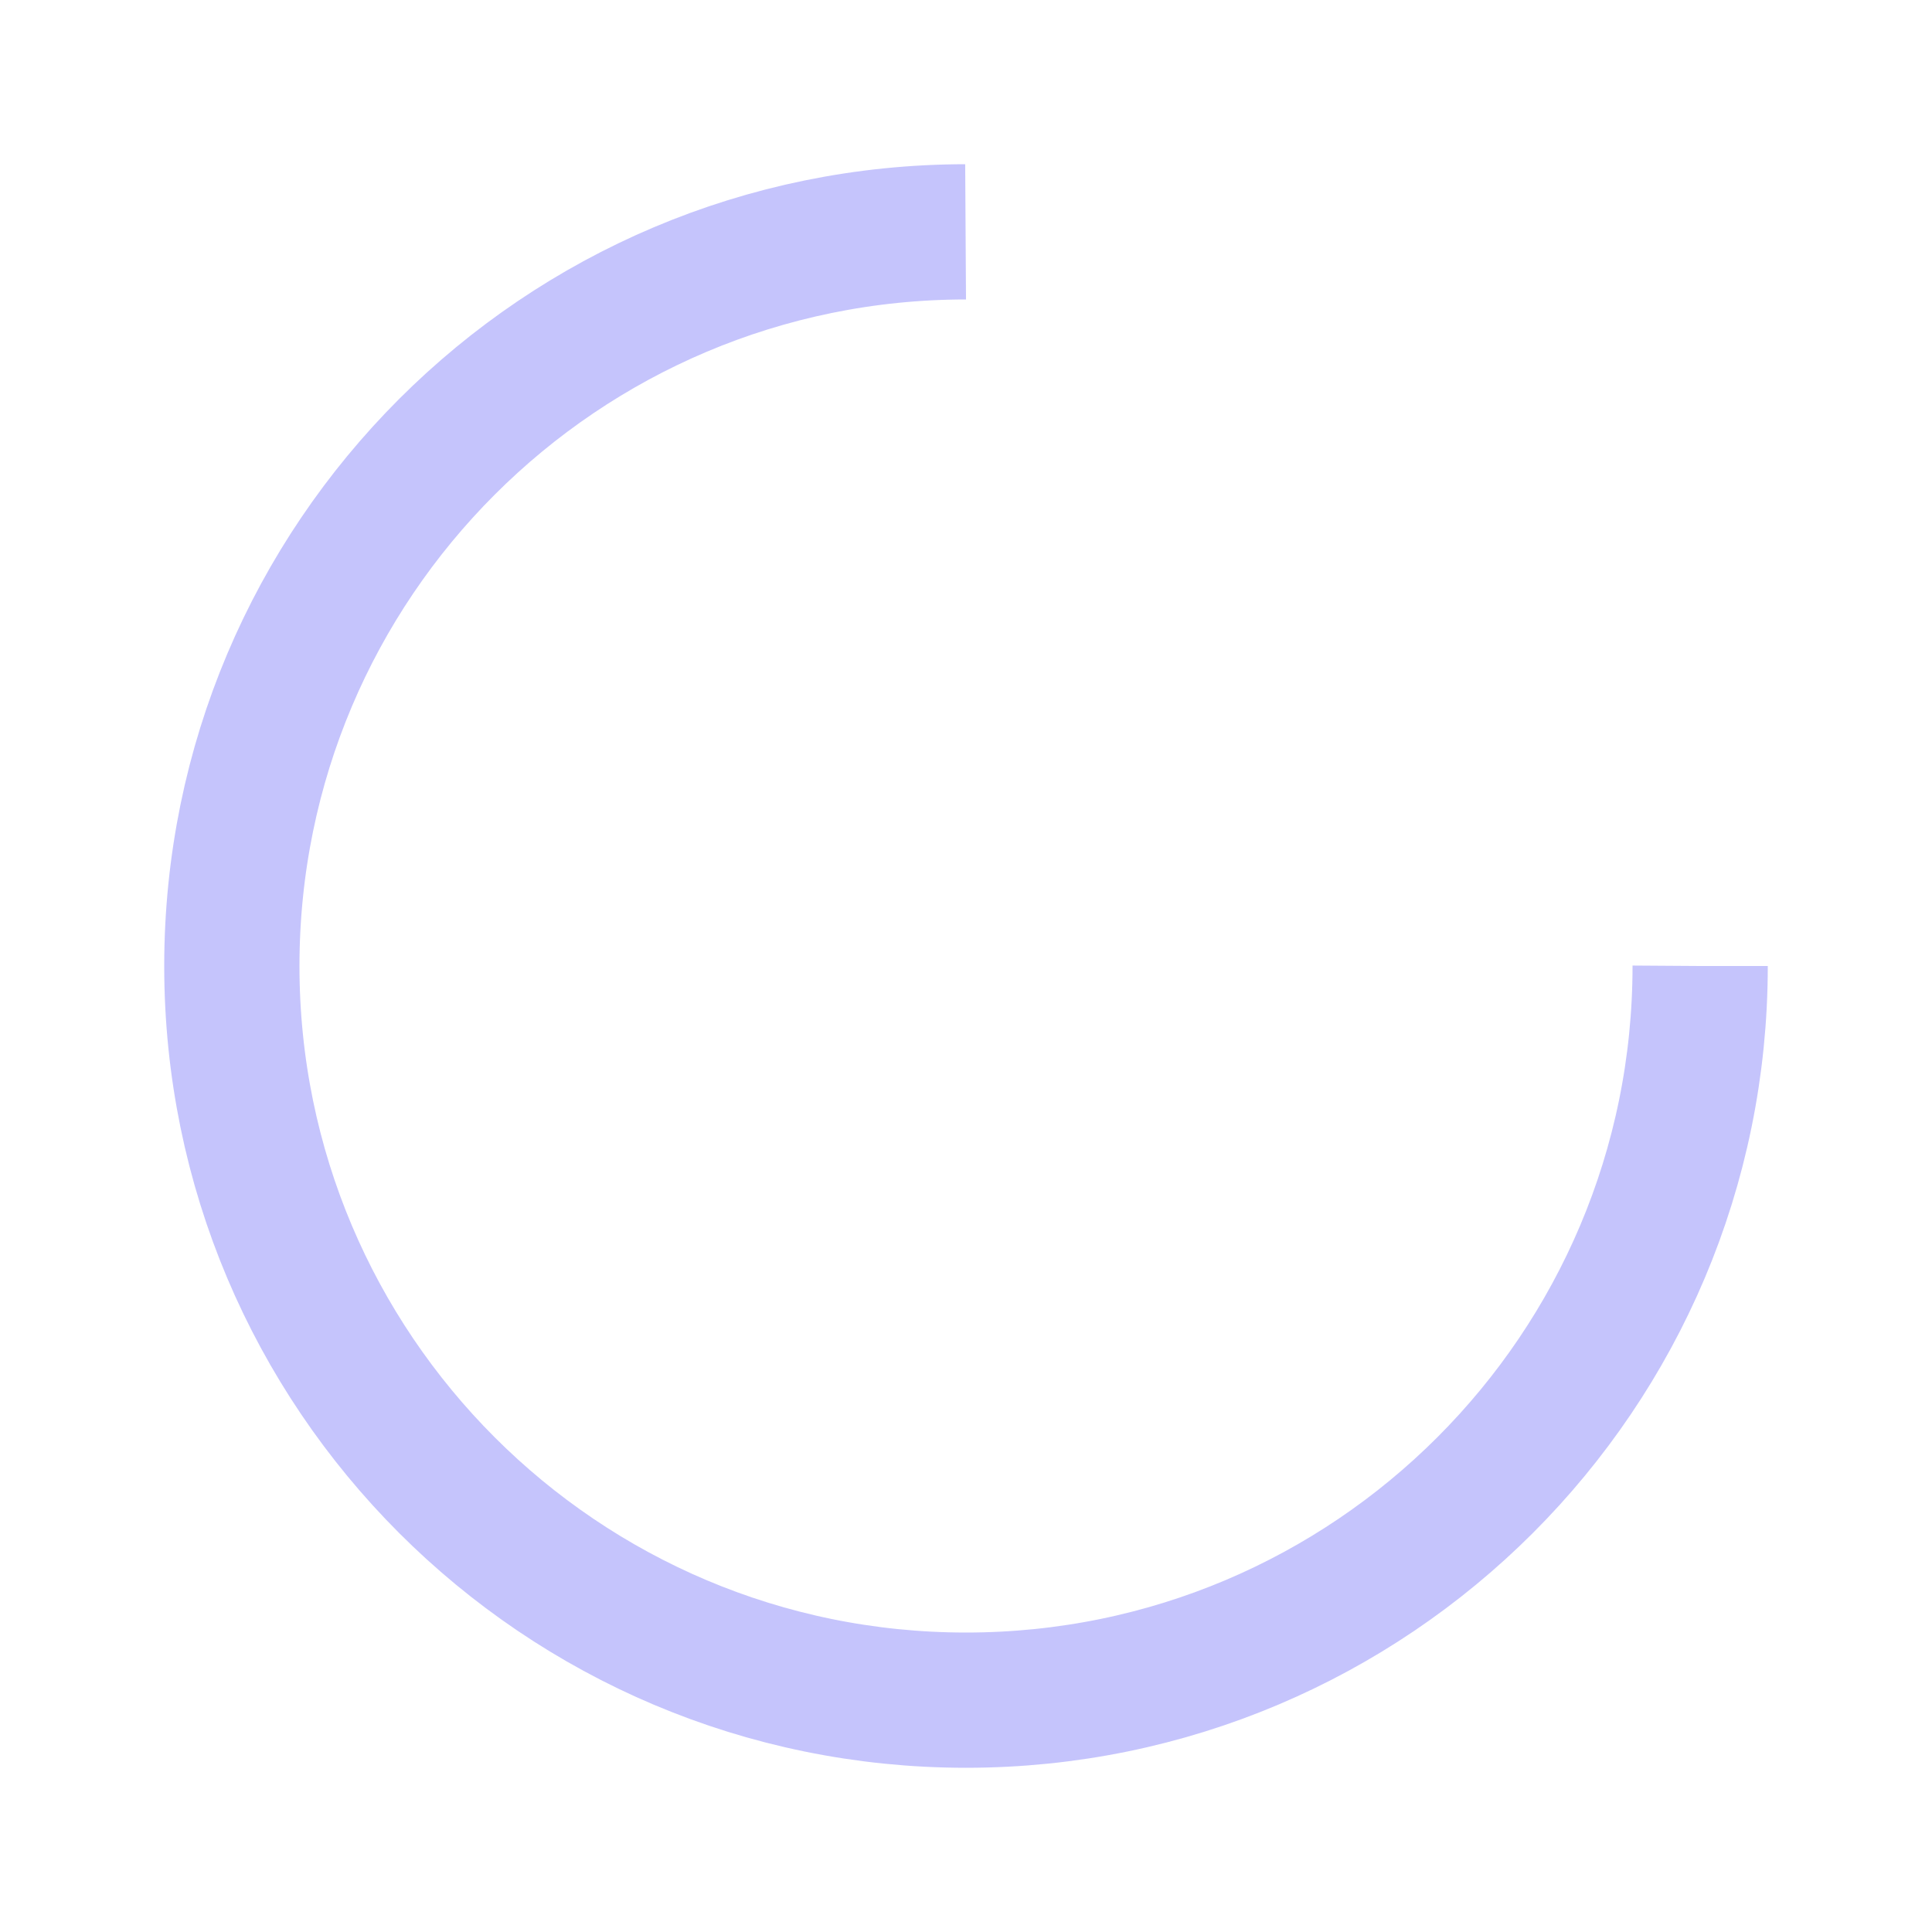
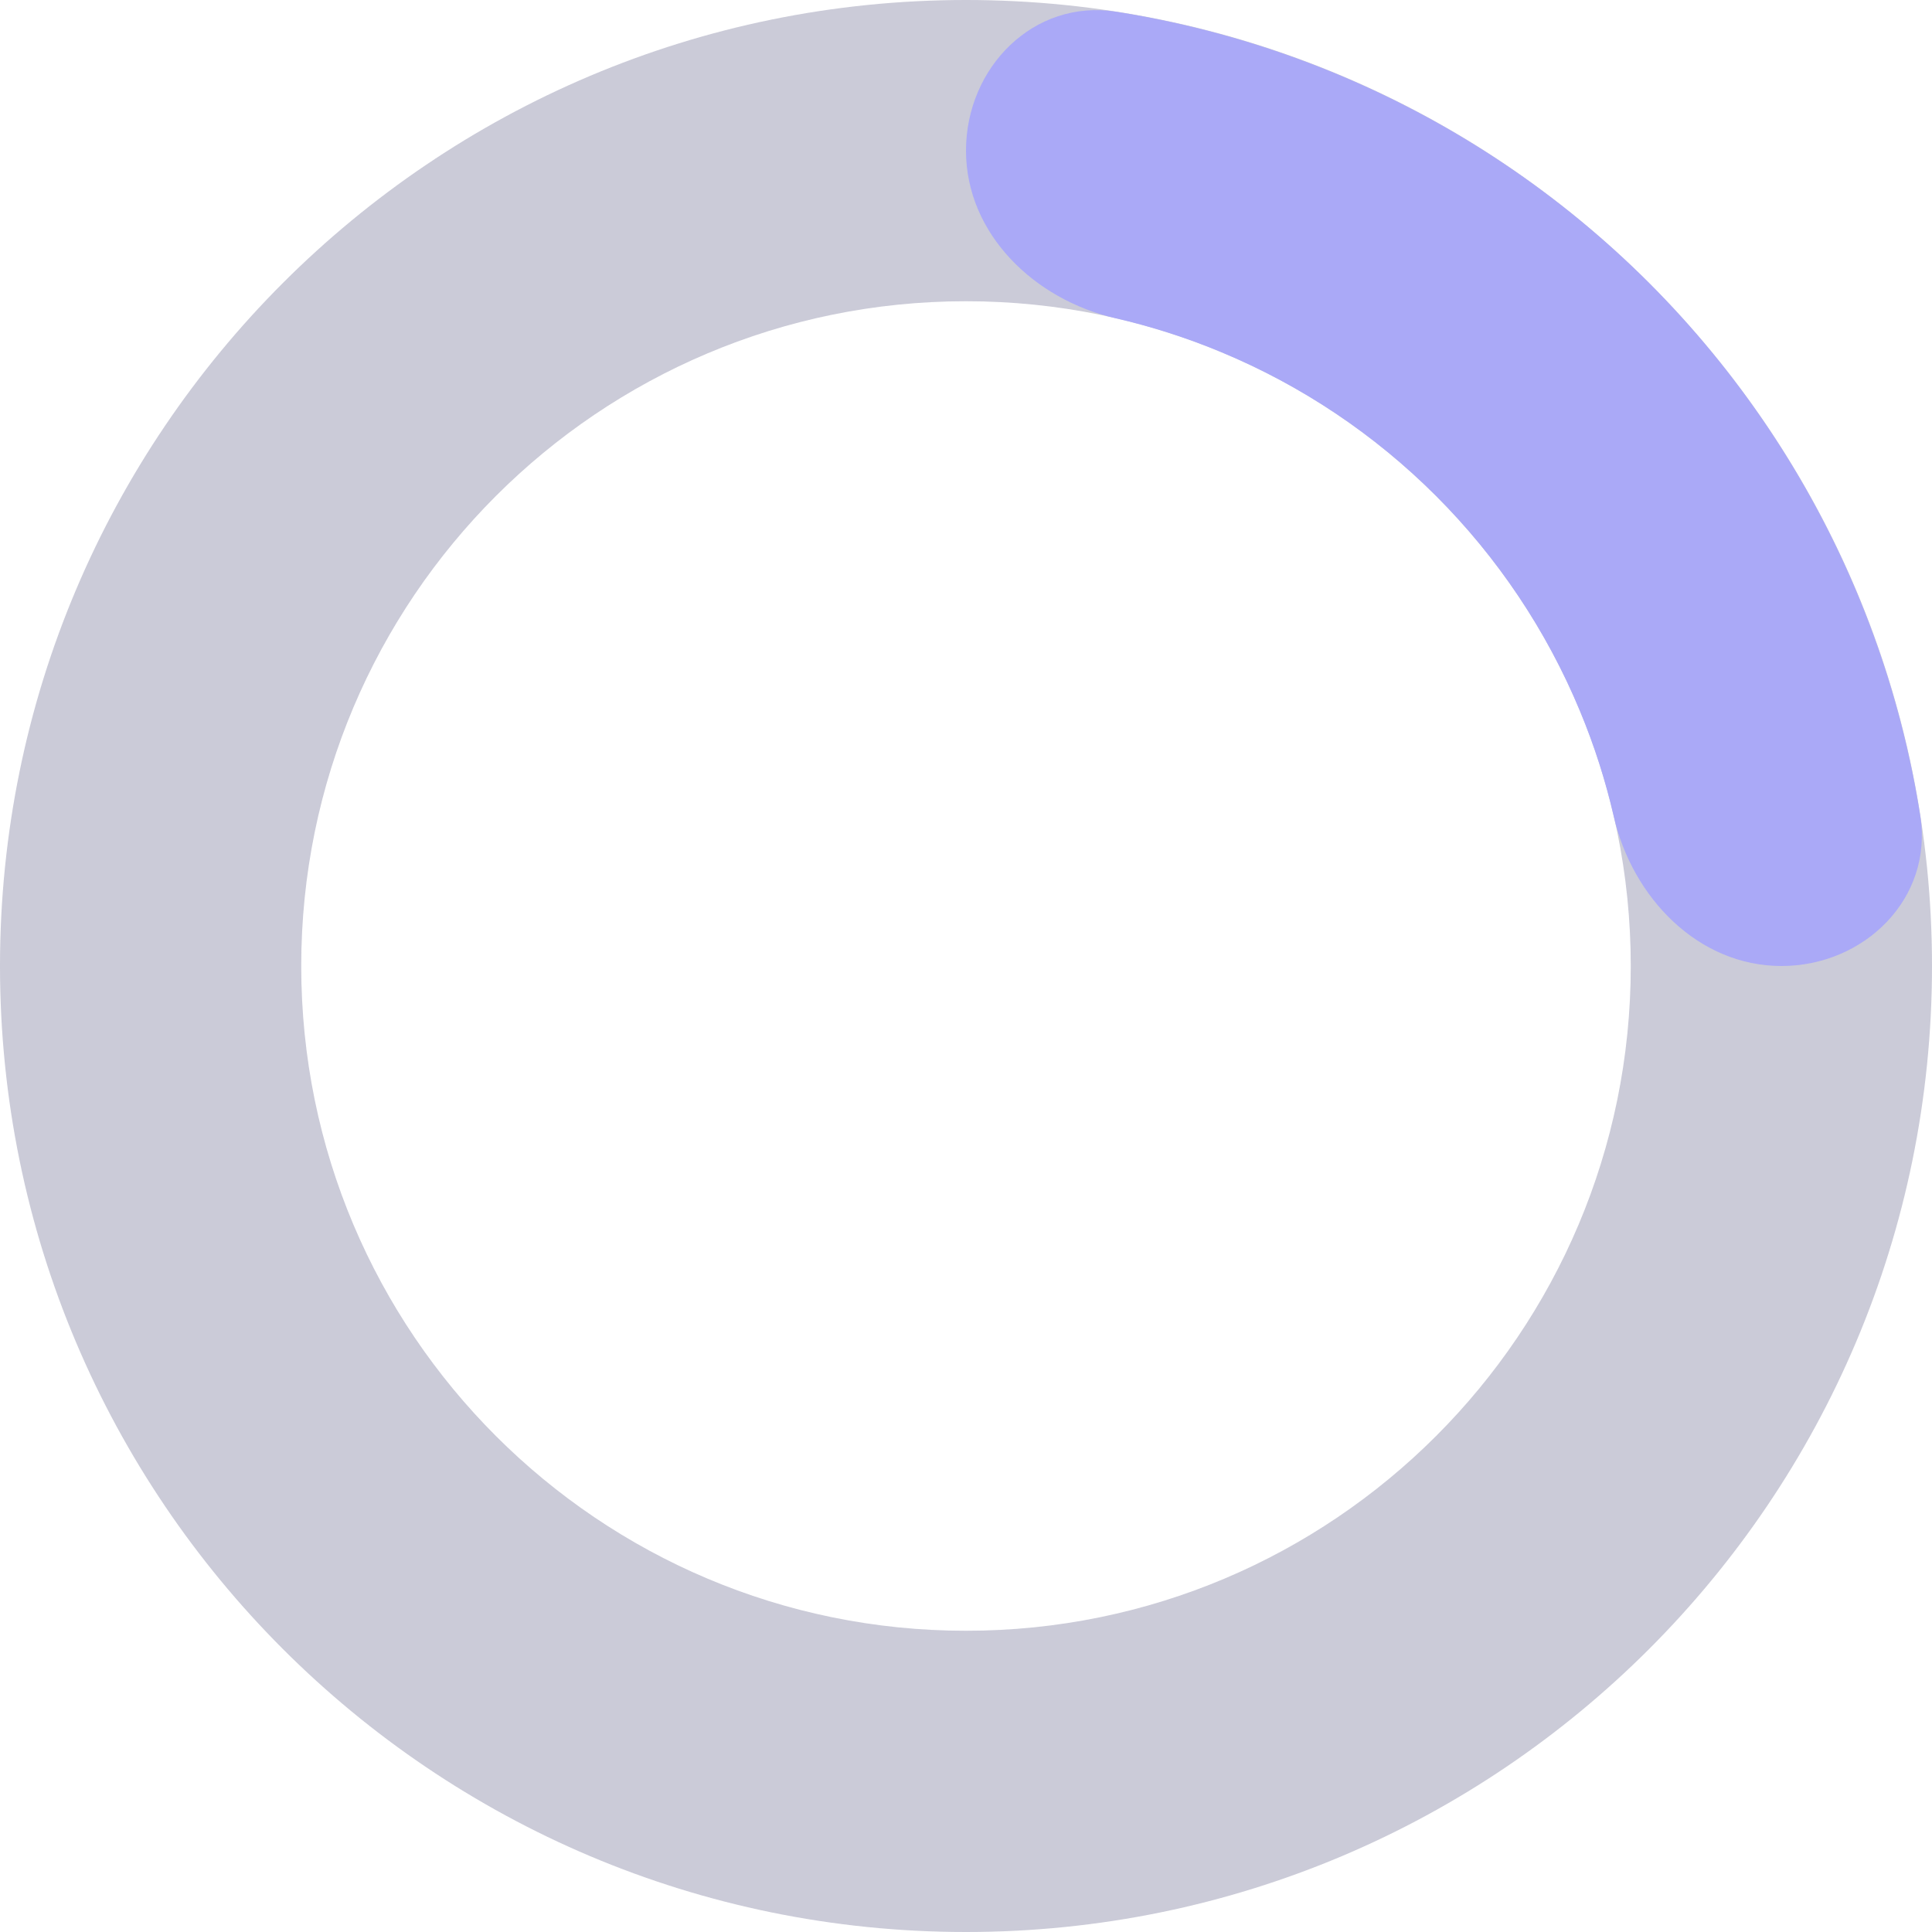
- <svg xmlns="http://www.w3.org/2000/svg" style="margin: auto; background: none; display: block; shape-rendering: auto;" width="217px" height="217px" viewBox="0 0 100 100" preserveAspectRatio="xMidYMid">
-   <circle cx="50" cy="50" fill="none" stroke="#c5c4fc" stroke-width="7" r="38" stroke-dasharray="179.071 61.69">
-     <animateTransform attributeName="transform" type="rotate" repeatCount="indefinite" dur="0.704s" values="0 50 50;360 50 50" keyTimes="0;1" />
-   </circle>
+ <svg xmlns="http://www.w3.org/2000/svg" width="36" height="36" viewBox="0 0 36 36" fill="none">
+   <path opacity="0.3" d="M36 18C36 27.941 27.941 36 18 36C8.059 36 0 27.941 0 18C0 8.059 8.059 0 18 0C27.941 0 36 8.059 36 18ZM5.613 18C5.613 24.841 11.159 30.387 18 30.387C24.841 30.387 30.387 24.841 30.387 18C30.387 11.159 24.841 5.613 18 5.613C11.159 5.613 5.613 11.159 5.613 18Z" fill="#4F4F7B" />
+   <path d="M33.194 18C34.744 18 36.022 16.736 35.782 15.205C35.561 13.803 35.175 12.429 34.63 11.112C33.725 8.928 32.399 6.944 30.728 5.272C29.056 3.601 27.072 2.275 24.888 1.37C23.571 0.825 22.197 0.439 20.795 0.218C19.264 -0.022 18 1.256 18 2.806C18 4.356 19.272 5.581 20.782 5.929C21.45 6.083 22.105 6.292 22.74 6.556C24.243 7.178 25.609 8.091 26.759 9.241C27.909 10.391 28.822 11.757 29.444 13.26C29.708 13.895 29.917 14.55 30.071 15.218C30.419 16.728 31.644 18 33.194 18Z" fill="#AAA9F7" />
</svg>
